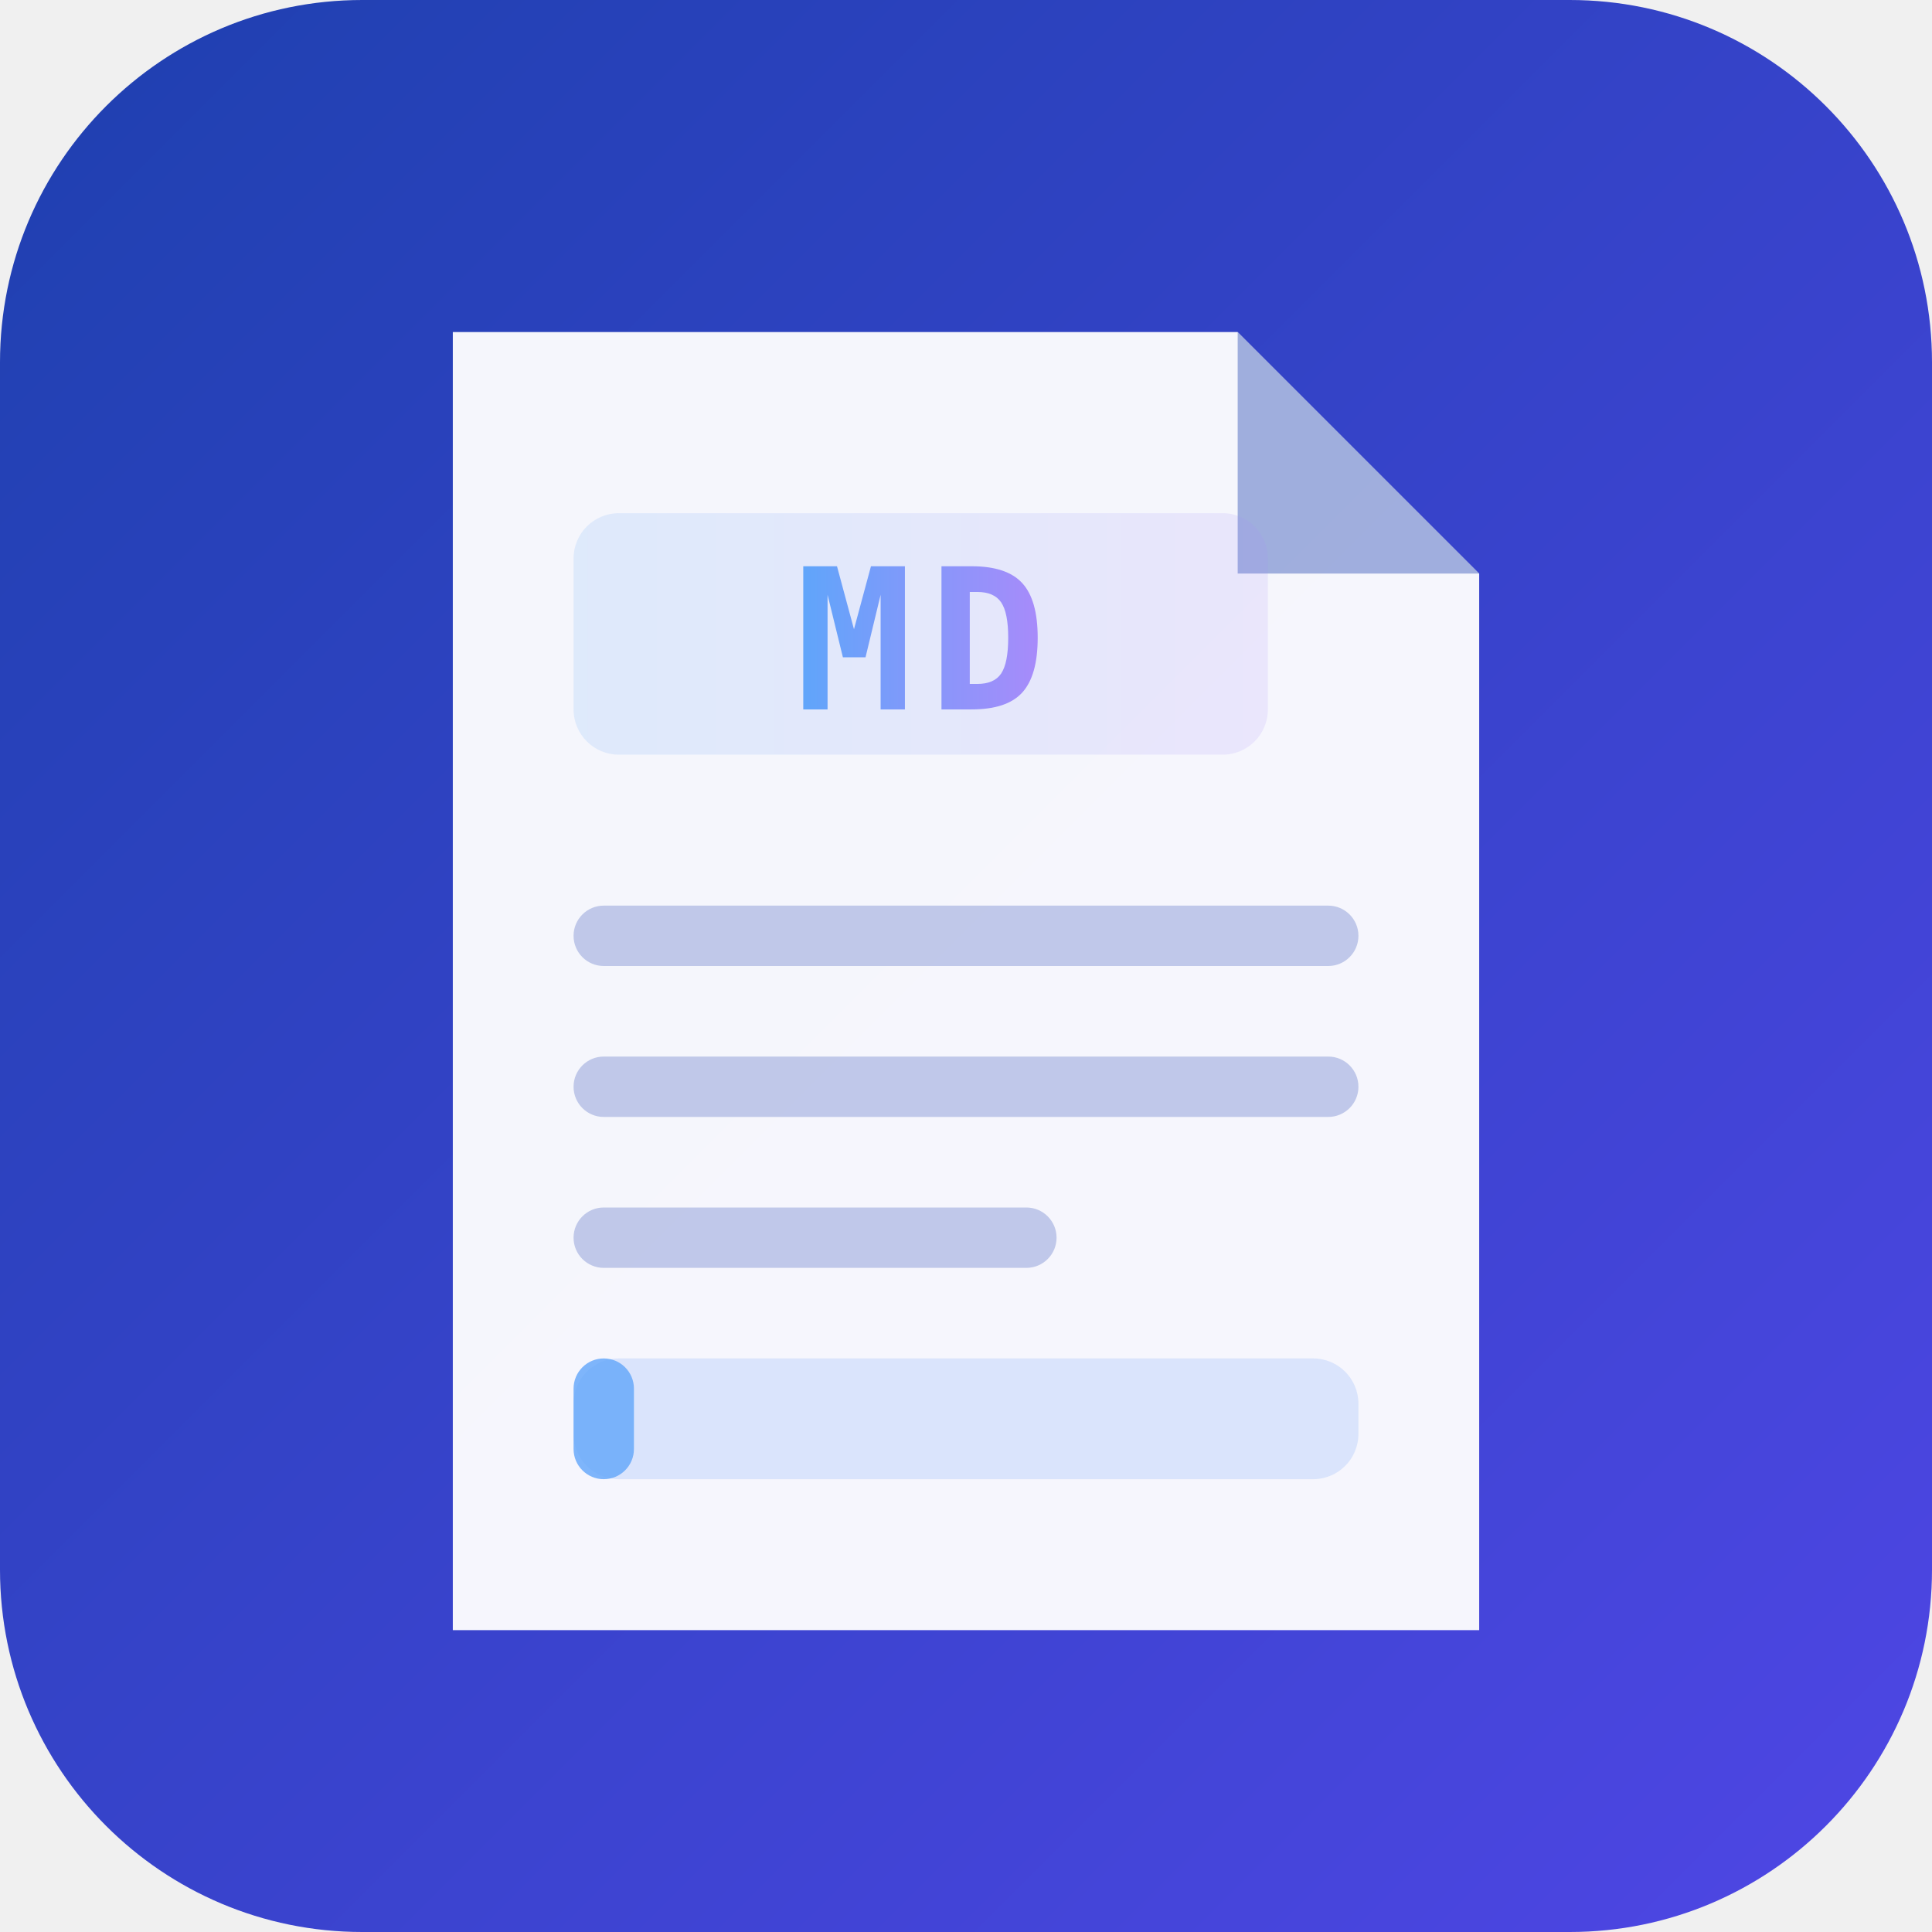
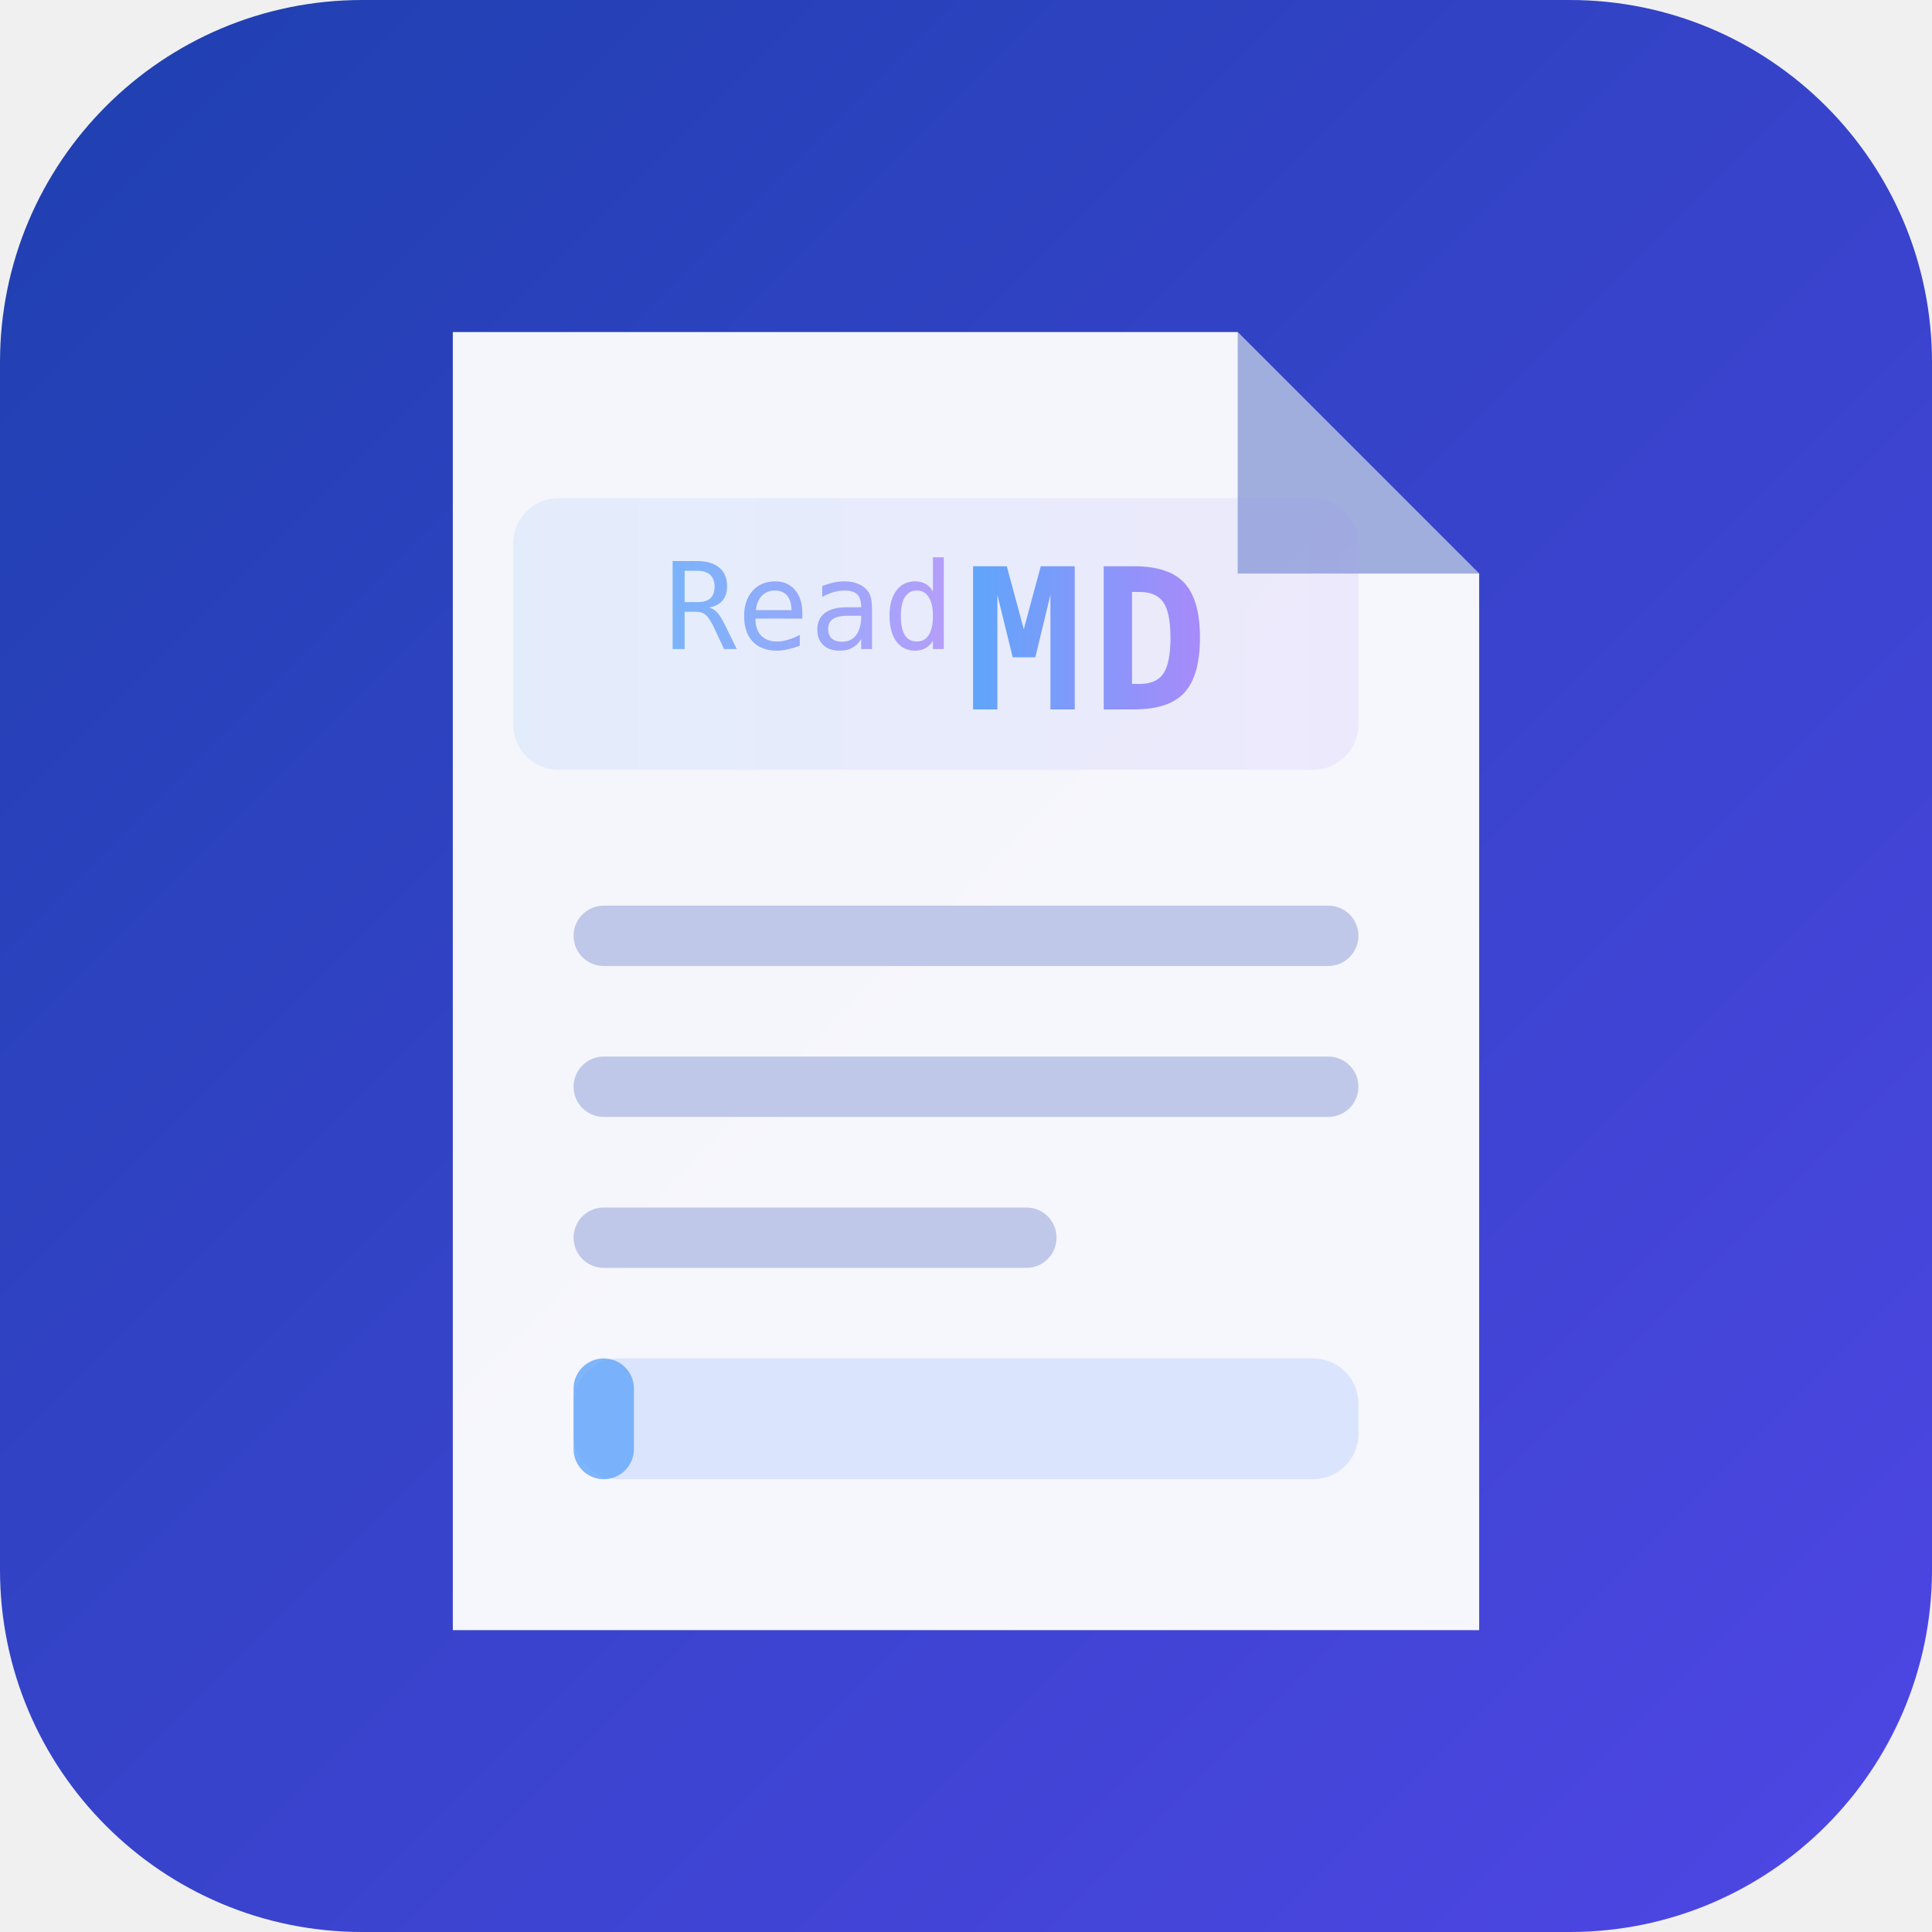
<svg xmlns="http://www.w3.org/2000/svg" viewBox="0 0 128 128">
  <defs>
    <linearGradient id="bg" x1="0%" y1="0%" x2="100%" y2="100%">
      <stop offset="0%" style="stop-color:#1e40af" />
      <stop offset="100%" style="stop-color:#4f46e5" />
    </linearGradient>
    <linearGradient id="accent" x1="0%" y1="0%" x2="100%" y2="0%">
      <stop offset="0%" style="stop-color:#60a5fa" />
      <stop offset="100%" style="stop-color:#a78bfa" />
    </linearGradient>
  </defs>
  <rect width="128" height="128" rx="24" fill="url(#bg)" />
  <path d="M30 22 L82 22 L98 38 L98 108 L30 108 Z" fill="white" opacity="0.95" />
  <path d="M82 22 L82 38 L98 38 Z" fill="#1e40af" opacity="0.4" />
-   <rect x="38" y="34" width="46" height="16" rx="3" fill="url(#accent)" opacity="0.15" />
-   <text x="61" y="47" font-family="'SF Mono', 'Fira Code', monospace" font-size="13" font-weight="700" fill="url(#accent)" text-anchor="middle" letter-spacing="1">MD</text>
+   <rect x="34" y="33" width="56" height="18" rx="3" fill="url(#accent)" opacity="0.12" />
+   <text x="44" y="43" font-family="'SF Mono', 'Fira Code', monospace" font-size="8" font-weight="500" fill="url(#accent)" opacity="0.8">Read</text>
+   <text x="72" y="47" font-family="'SF Mono', 'Fira Code', monospace" font-size="13" font-weight="700" fill="url(#accent)" text-anchor="middle" letter-spacing="0.5">MD</text>
  <rect x="38" y="60" width="52" height="4" rx="2" fill="#1e40af" opacity="0.25" />
  <rect x="38" y="70" width="52" height="4" rx="2" fill="#1e40af" opacity="0.25" />
  <rect x="38" y="80" width="32" height="4" rx="2" fill="#1e40af" opacity="0.25" />
  <rect x="38" y="90" width="52" height="8" rx="3" fill="#3b82f6" opacity="0.15" />
  <rect x="38" y="90" width="4" height="8" rx="2" fill="#60a5fa" opacity="0.8" />
</svg>
